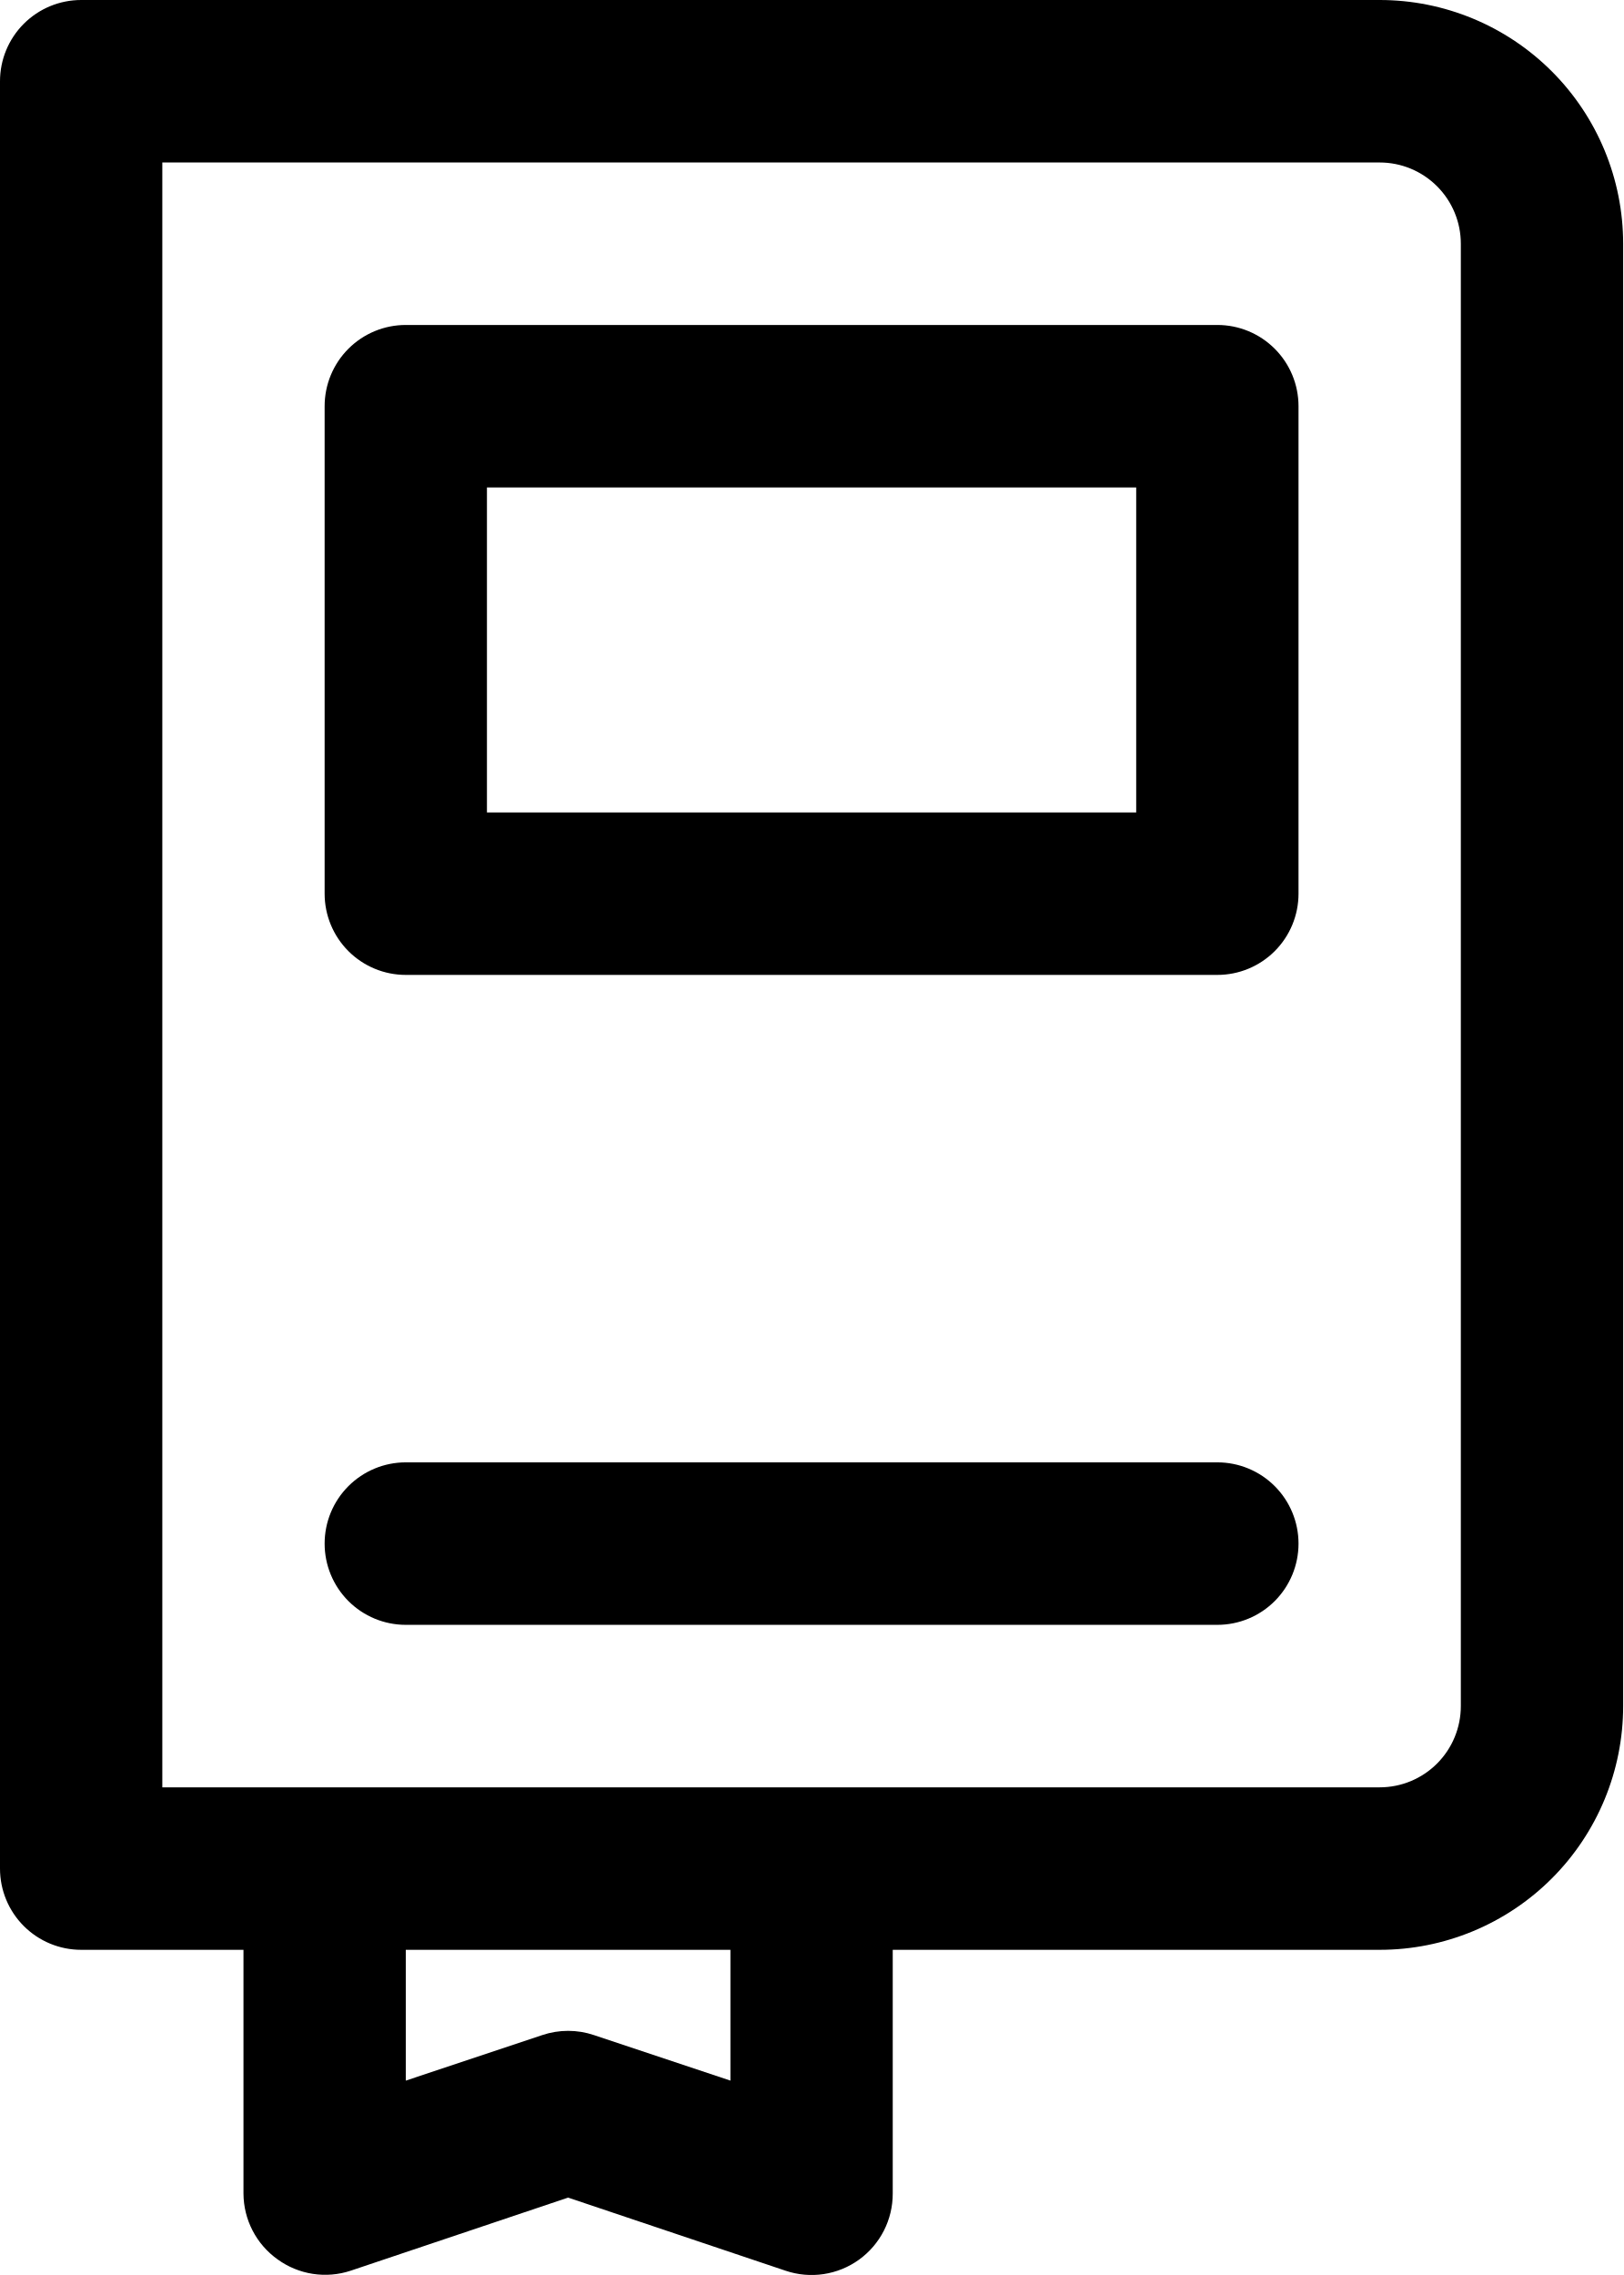
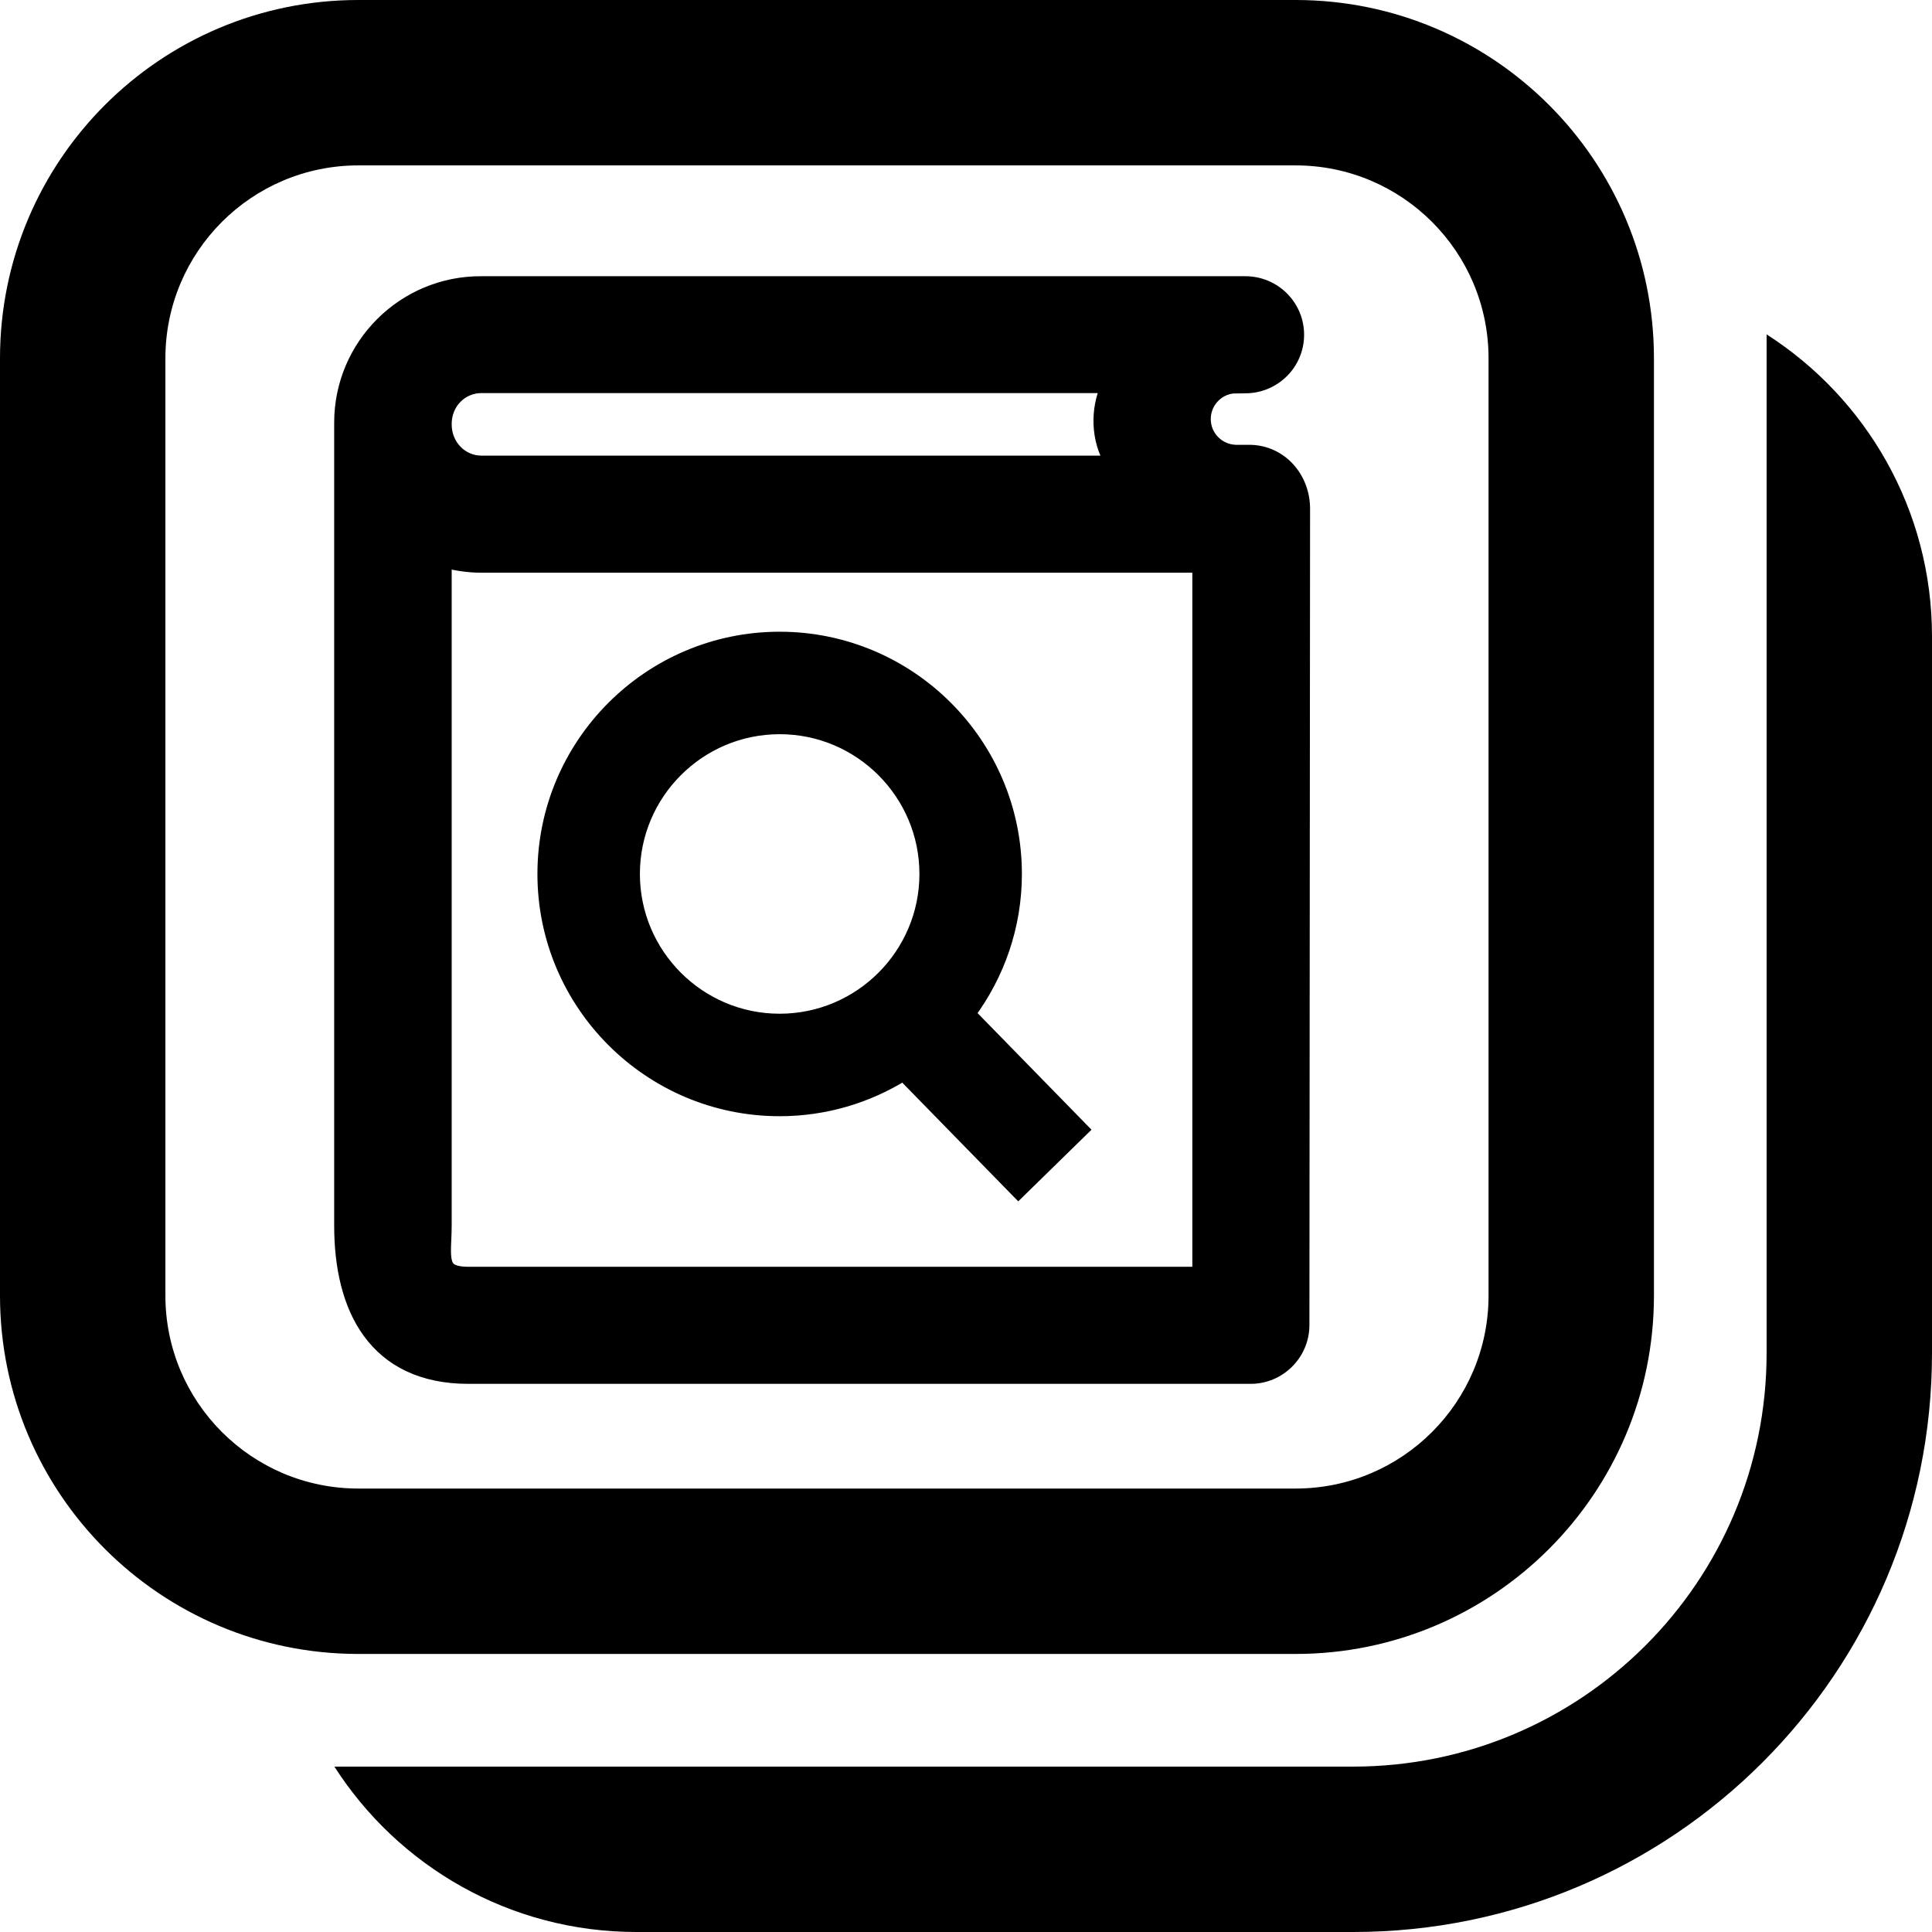
- <svg xmlns="http://www.w3.org/2000/svg" width="309" height="433" viewBox="0 0 309 433" fill="none">
-   <path d="M231.749 61.851H77.249C73.152 61.851 69.222 63.48 66.325 66.38C63.427 69.28 61.799 73.213 61.799 77.314V170.091C61.799 174.192 63.427 178.125 66.325 181.025C69.222 183.925 73.152 185.554 77.249 185.554H231.749C235.847 185.554 239.777 183.925 242.674 181.025C245.572 178.125 247.2 174.192 247.2 170.091V77.314C247.2 73.213 245.572 69.28 242.674 66.38C239.777 63.48 235.847 61.851 231.749 61.851ZM216.299 154.628H92.699V92.777H216.299V154.628Z" fill="black" />
-   <path d="M231.749 278.33H77.249C73.152 278.33 69.222 279.959 66.325 282.859C63.427 285.759 61.799 289.692 61.799 293.793C61.799 297.894 63.427 301.827 66.325 304.727C69.222 307.627 73.152 309.256 77.249 309.256H231.749C235.847 309.256 239.777 307.627 242.674 304.727C245.572 301.827 247.2 297.894 247.2 293.793C247.2 289.692 245.572 285.759 242.674 282.859C239.777 279.959 235.847 278.33 231.749 278.33Z" fill="black" />
-   <path d="M262.65 0H15.45C11.352 0 7.423 1.629 4.525 4.529C1.628 7.429 0 11.362 0 15.463V355.646C0 359.747 1.628 363.68 4.525 366.58C7.423 369.479 11.352 371.109 15.45 371.109H46.35V417.497C46.361 419.95 46.956 422.366 48.084 424.543C49.212 426.721 50.842 428.599 52.839 430.022C54.82 431.459 57.114 432.405 59.531 432.781C61.948 433.157 64.421 432.954 66.744 432.187L108.15 418.27L149.556 432.187C151.883 432.974 154.365 433.194 156.794 432.829C159.224 432.463 161.531 431.524 163.525 430.088C165.519 428.651 167.142 426.76 168.259 424.57C169.377 422.381 169.956 419.956 169.95 417.497V371.109H262.65C274.943 371.109 286.732 366.221 295.424 357.522C304.117 348.822 309 337.023 309 324.72V46.389C309 34.086 304.117 22.286 295.424 13.587C286.732 4.887 274.943 0 262.65 0ZM139.05 396.004L113.094 387.345C109.887 386.26 106.413 386.26 103.206 387.345L77.25 396.004V371.109H139.05V396.004ZM278.1 324.72C278.1 328.821 276.472 332.754 273.575 335.654C270.677 338.554 266.748 340.183 262.65 340.183H30.9V30.926H262.65C266.748 30.926 270.677 32.555 273.575 35.455C276.472 38.355 278.1 42.288 278.1 46.389V324.72Z" fill="black" />
+ <svg xmlns="http://www.w3.org/2000/svg" width="100" height="100" viewBox="0 0 100 100" fill="none">
+   <path d="M0 18.548C0 8.304 8.304 0 18.548 0H67.059C77.303 0 85.608 8.304 85.608 18.548V67.059C85.608 77.303 77.303 85.608 67.059 85.608H18.548C8.304 85.608 0 77.303 0 67.059V18.548ZM18.548 8.561C13.032 8.561 8.561 13.032 8.561 18.548V67.059C8.561 72.575 13.032 77.047 18.548 77.047H67.059C72.575 77.047 77.047 72.575 77.047 67.059V18.548C77.047 13.032 72.575 8.561 67.059 8.561H18.548Z" fill="black" />
+   <path d="M32.941 100C26.374 100 20.604 96.587 17.308 91.439H70.037C81.858 91.439 91.439 81.857 91.439 70.037V17.308C96.588 20.604 100 26.374 100 32.941V70.037C100 86.585 86.585 100 70.037 100H32.941Z" fill="black" />
+   <path d="M23.029 21.964L23.029 21.961C23.02 20.847 23.874 19.996 24.918 19.996H57.325C56.785 21.195 56.801 22.73 57.527 23.933H24.918C23.887 23.933 23.029 23.082 23.029 21.964ZM67.425 68.612L67.425 68.61L67.459 26.328V26.327C67.459 24.732 66.276 23.373 64.653 23.373H64.653H64.653H64.652H64.652H64.652H64.651H64.651H64.651H64.65H64.65H64.65H64.649H64.649H64.648H64.648H64.647H64.647H64.646H64.646H64.645H64.645H64.644H64.644H64.643H64.642H64.642H64.641H64.641H64.64H64.639H64.638H64.638H64.637H64.636H64.636H64.635H64.634H64.633H64.633H64.632H64.631H64.63H64.63H64.629H64.628H64.627H64.626H64.625H64.625H64.624H64.623H64.622H64.621H64.62H64.619H64.618H64.617H64.616H64.615H64.614H64.613H64.612H64.611H64.61H64.609H64.608H64.607H64.606H64.605H64.604H64.603H64.602H64.6H64.599H64.598H64.597H64.596H64.595H64.593H64.592H64.591H64.59H64.588H64.587H64.586H64.585H64.584H64.582H64.581H64.58H64.578H64.577H64.576H64.575H64.573H64.572H64.57H64.569H64.568H64.566H64.565H64.564H64.562H64.561H64.559H64.558H64.556H64.555H64.554H64.552H64.551H64.549H64.548H64.546H64.545H64.543H64.542H64.54H64.539H64.537H64.536H64.534H64.533H64.531H64.529H64.528H64.526H64.525H64.523H64.522H64.52H64.518H64.517H64.515H64.513H64.512H64.51H64.508H64.507H64.505H64.504H64.502H64.5H64.499H64.497H64.495H64.493H64.492H64.49H64.488H64.487H64.485H64.483H64.481H64.48H64.478H64.476H64.474H64.472H64.471H64.469H64.467H64.465H64.463H64.462H64.46H64.458H64.456H64.454H64.453H64.451H64.449H64.447H64.445H64.444H64.442H64.44H64.438H64.436H64.434H64.432H64.43H64.429H64.427H64.425H64.423H64.421H64.419H64.417H64.415H64.413H64.412H64.41H64.408H64.406H64.404H64.402H64.4H64.398H64.396H64.394H64.392H64.39H64.388H64.386H64.384H64.382H64.38H64.379H64.377H64.375H64.373H64.371H64.369H64.367H64.365H64.363H64.361H64.359H64.357H64.355H64.353H64.351H64.349H64.347H64.345H64.343H64.341H64.339H64.337H64.335H64.333H64.331H64.329H64.327H64.325H64.323H64.321H64.319H64.317H64.315H64.313H64.311H64.309H64.307H64.305H64.303H64.301H64.299H64.297H64.295H64.293H64.291H64.289H64.287H64.285H64.283H64.281H64.279H64.277H64.275H64.273H64.271H64.269H64.267H64.265H64.263H64.261H64.259H64.257H64.255H64.253H64.251H64.249H64.247H64.245H64.243H64.241H64.239H64.237H64.235H64.233H64.231H64.229H64.227H64.225H64.223H64.221H64.219H64.217H64.215H64.213H64.211H64.209H64.207H64.205H64.203H64.201H64.2H64.198H64.196H64.194H64.192H64.19H64.188H64.186H64.184H64.182H64.18H64.178H64.176H64.174H64.173H64.171H64.169H64.167H64.165H64.163H64.161H64.159H64.157H64.156H64.154H64.152H64.15H64.148H64.146H64.144H64.143H64.141H64.139H64.137H64.135H64.133H64.132H64.13H64.128H64.126H64.124H64.123H64.121H64.119H64.117H64.115H64.114H64.112H64.11H64.108H64.107H64.105H64.103H64.102H64.1H64.098H64.096H64.095H64.093H64.091H64.09H64.088H64.086H64.085H64.083H64.081H64.079H64.078H64.076H64.075H64.073H64.071H64.07H64.068H64.067H64.065H64.063H64.062H64.06H64.059H64.057H64.055H64.054H64.052H64.051H64.049H64.048H64.046H64.045H64.043H64.042H64.04H64.039H64.037H64.036H64.034H64.033H64.032H64.03H64.029H64.027H64.026H64.025H64.023H64.022H64.02H64.019H64.018H64.016H64.015H64.014H64.012H64.011H64.01H64.008H64.007H64.006H64.005H64.003H64.002H64.001H64H63.998H63.997H63.996H63.995H63.994H63.992H63.991H63.99H63.989H63.988H63.987H63.986H63.985H63.983H63.982H63.981H63.98H63.979H63.978H63.977H63.976H63.975H63.974H63.973H63.972H63.971H63.97H63.969H63.968H63.967H63.967H63.966H63.965H63.964H63.963H63.962H63.961H63.96H63.96H63.959H63.958H63.957H63.956H63.956H63.955H63.954H63.953H63.953H63.952H63.951H63.951H63.95H63.949H63.949H63.948H63.947H63.947H63.946H63.946H63.945H63.944H63.944H63.943H63.943H63.942H63.942H63.941H63.941C63.032 23.332 62.319 22.593 62.319 21.69C62.319 20.824 62.975 20.11 63.806 20.018L64.459 20.007C64.46 20.007 64.461 20.007 64.462 20.007C65.942 20.006 67.15 18.812 67.15 17.327C67.15 15.841 65.941 14.647 64.459 14.647H24.919C20.91 14.624 17.647 17.876 17.647 21.873V63.435C17.647 65.54 18.064 67.498 19.111 68.938C20.172 70.397 21.846 71.278 24.244 71.278H64.733C66.204 71.278 67.411 70.084 67.425 68.612ZM62.065 65.918H24.244C23.779 65.918 23.506 65.841 23.343 65.742C23.194 65.651 23.107 65.523 23.054 65.332C22.997 65.128 22.986 64.866 22.994 64.533C22.997 64.419 23.003 64.292 23.009 64.159C23.018 63.929 23.029 63.678 23.029 63.435V29.038C23.634 29.202 24.268 29.293 24.918 29.293H62.065V65.918Z" fill="black" stroke="black" stroke-width="0.7" />
+   <path d="M52.465 61.437L52.71 61.687L52.96 61.442L55.751 58.712L56.001 58.468L55.757 58.218L50.143 52.472C51.645 50.447 52.543 47.947 52.543 45.236C52.543 38.516 47.075 33.048 40.355 33.048C33.634 33.048 28.167 38.516 28.167 45.236C28.167 51.957 33.634 57.425 40.355 57.425C42.704 57.425 44.896 56.751 46.758 55.595L52.465 61.437ZM40.355 37.652C44.536 37.652 47.939 41.054 47.939 45.236C47.939 49.418 44.536 52.82 40.355 52.82C36.173 52.82 32.771 49.418 32.771 45.236C32.771 41.054 36.173 37.652 40.355 37.652Z" fill="black" stroke="black" stroke-width="0.7" />
</svg>
